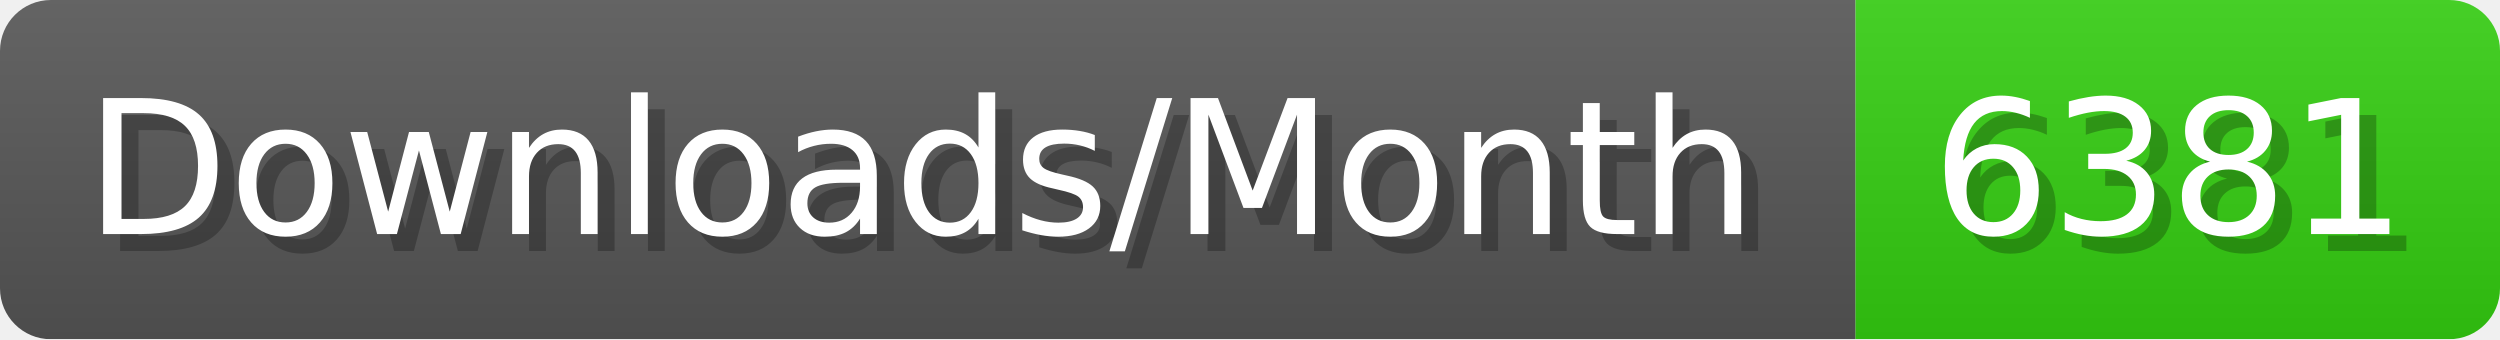
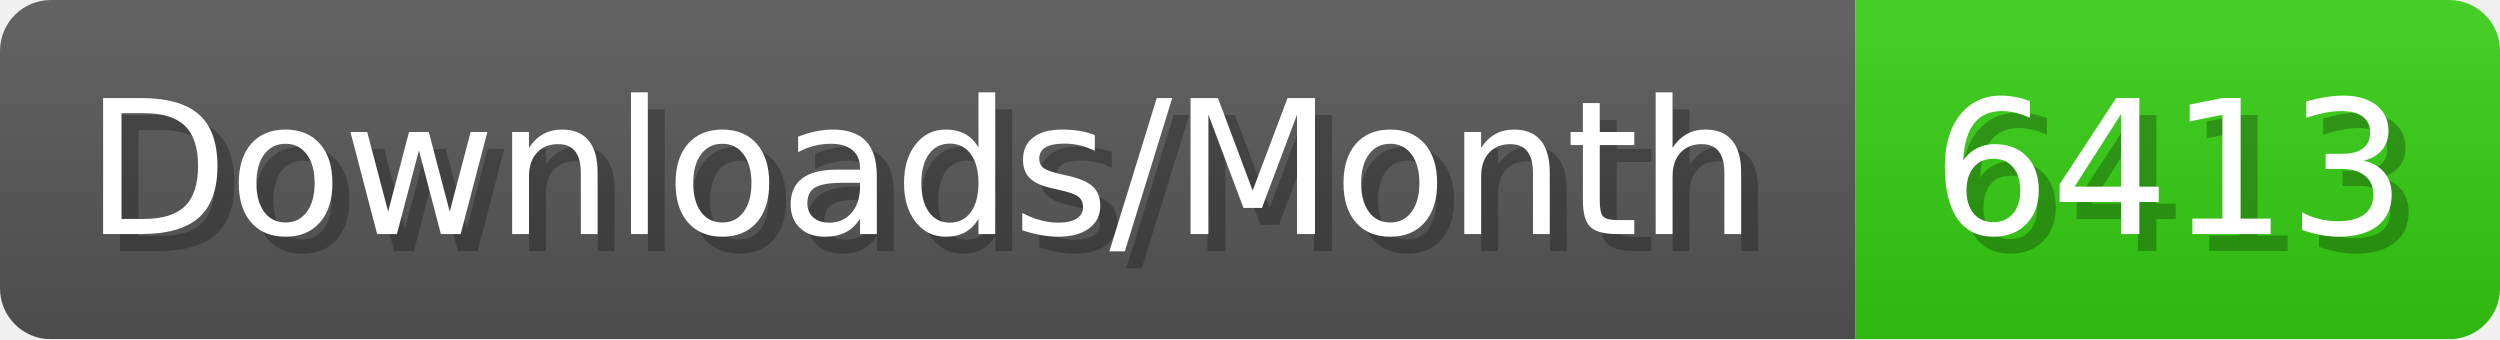
- <svg xmlns="http://www.w3.org/2000/svg" width="147.4" height="20" viewBox="0 0 1474 200" role="img" aria-label="Downloads/Month: 6381">
+ <svg xmlns="http://www.w3.org/2000/svg" width="147.4" height="20" viewBox="0 0 1474 200" role="img" aria-label="Downloads/Month: 6413">
  <linearGradient id="YlXUI" x2="0" y2="100%">
    <stop offset="0" stop-opacity=".1" stop-color="#EEE" />
    <stop offset="1" stop-opacity=".1" />
  </linearGradient>
  <mask id="JHhop">
    <rect width="1474" height="200" rx="30" fill="#FFF" />
  </mask>
  <g mask="url(#JHhop)">
    <rect width="1094" height="200" fill="#555" />
    <rect width="380" height="200" fill="#3C1" x="1094" />
    <rect width="1474" height="200" fill="url(#YlXUI)" />
  </g>
  <g aria-hidden="true" fill="#fff" text-anchor="start" font-family="Verdana,DejaVu Sans,sans-serif" font-size="110">
    <text x="60" y="148" textLength="994" fill="#000" opacity="0.25">Downloads/Month</text>
    <text x="50" y="138" textLength="994">Downloads/Month</text>
-     <text x="1149" y="148" textLength="280" fill="#000" opacity="0.25">6381</text>
-     <text x="1139" y="138" textLength="280">6381</text>
+     <text x="1149" y="148" textLength="280" fill="#000" opacity="0.25">6413</text>
+     <text x="1139" y="138" textLength="280">6413</text>
  </g>
</svg>
